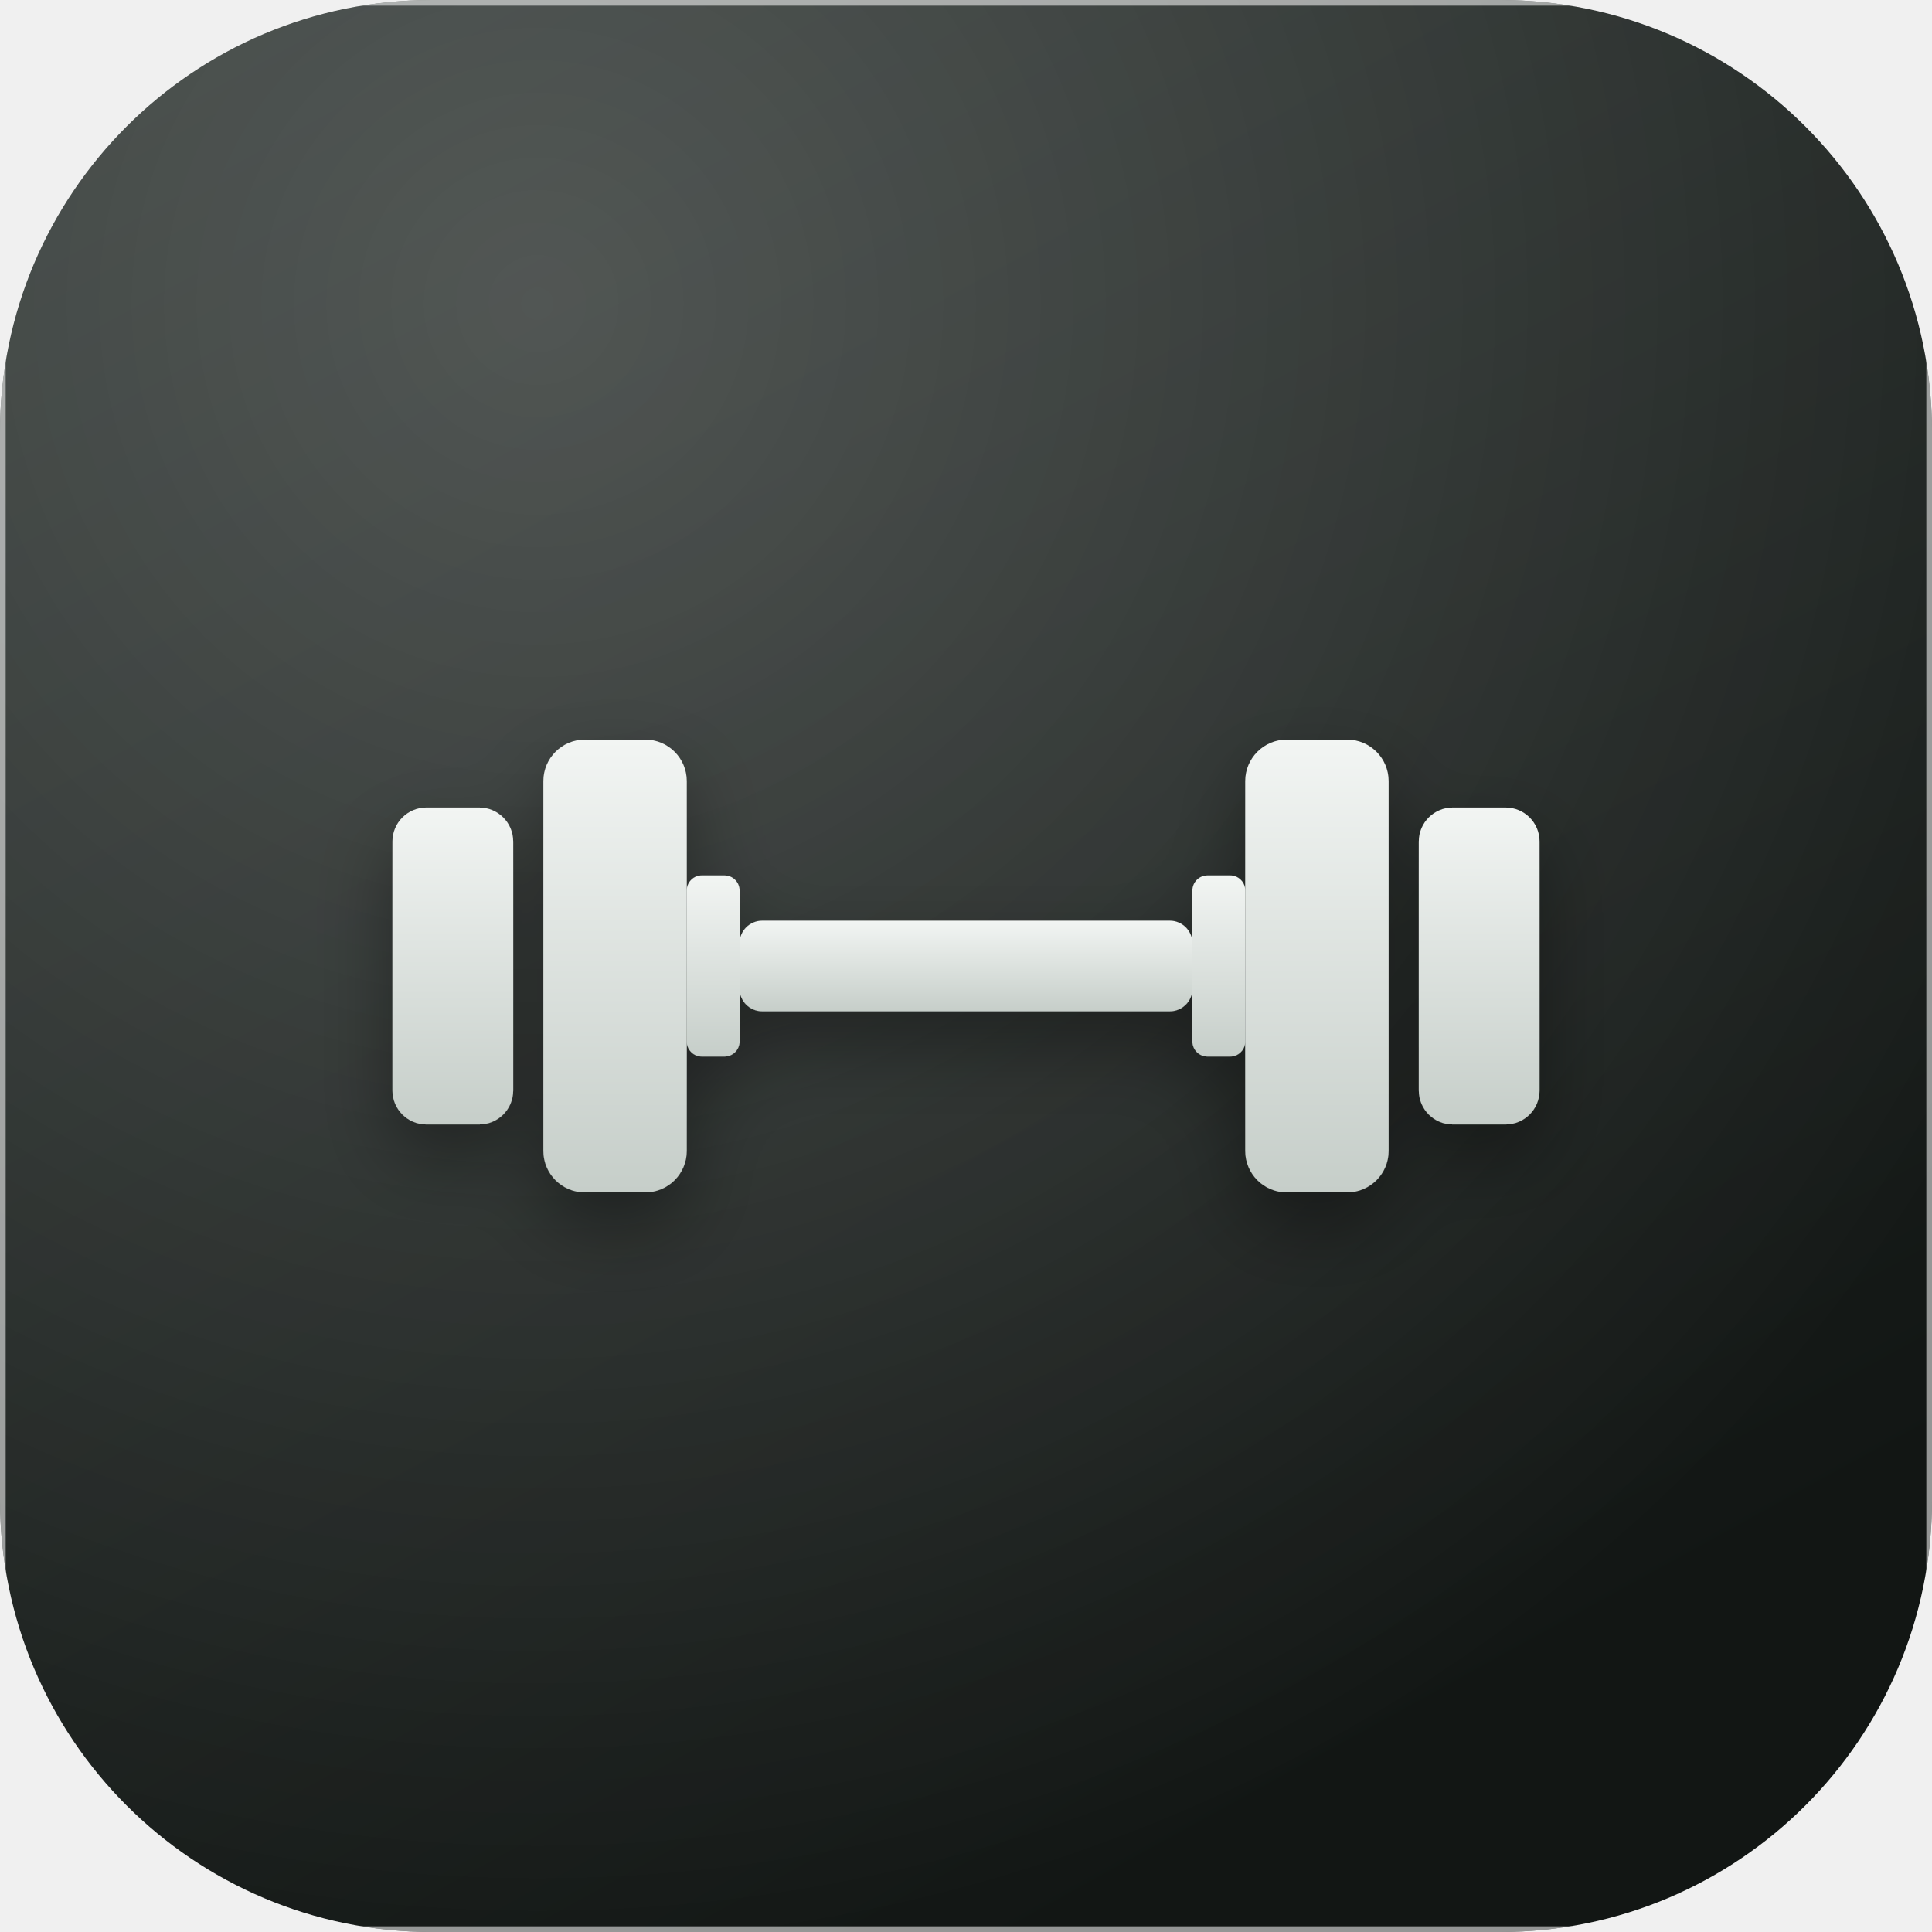
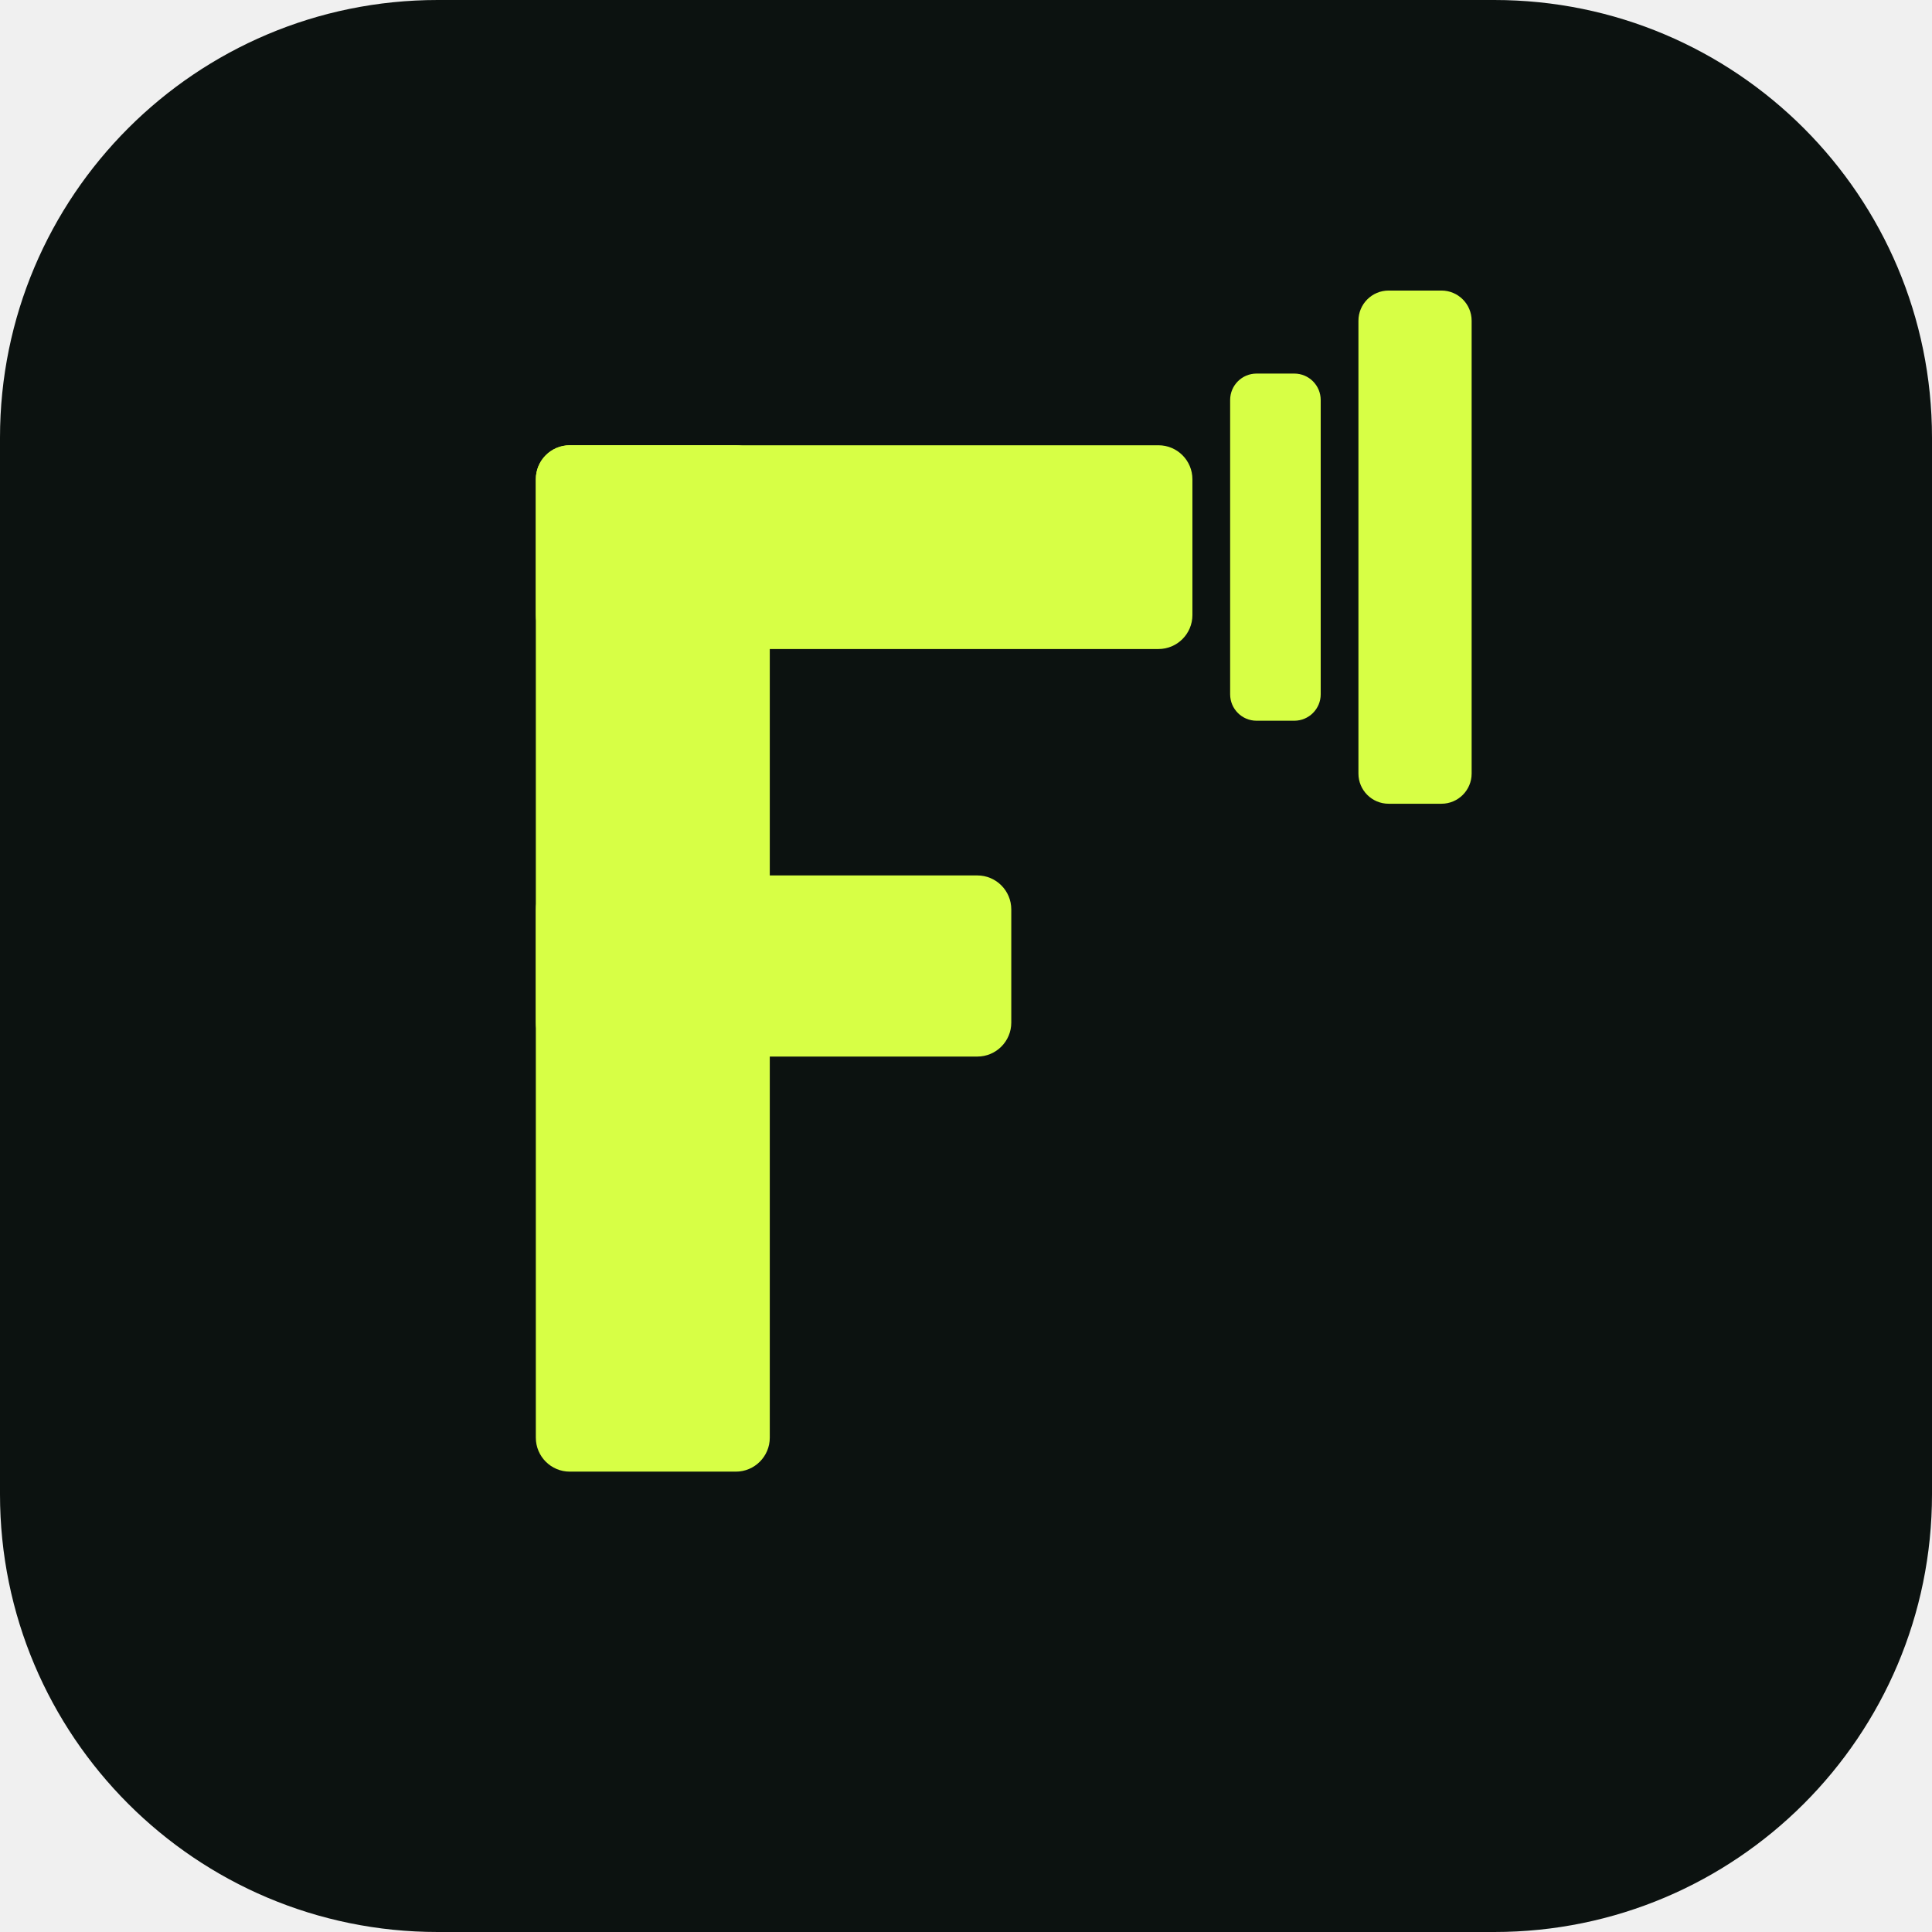
<svg xmlns="http://www.w3.org/2000/svg" viewBox="0 0 512 512" width="512" height="512">
-   <defs>
-     <linearGradient id="ground" x1="0" y1="0" x2="0.55" y2="1">
-       <stop offset="0" stop-color="#2C3330" />
-       <stop offset="1" stop-color="#121614" />
-     </linearGradient>
-     <radialGradient id="sheen" cx="0.28" cy="0.16" r="0.85">
-       <stop offset="0" stop-color="#ffffff" stop-opacity="0.20" />
-       <stop offset="1" stop-color="#ffffff" stop-opacity="0" />
-     </radialGradient>
-     <linearGradient id="steel" x1="0" y1="0" x2="0" y2="1">
-       <stop offset="0" stop-color="#F2F5F3" />
-       <stop offset="1" stop-color="#C6CEC9" />
-     </linearGradient>
-     <filter id="drop" x="-30%" y="-30%" width="160%" height="180%">
-       <feDropShadow dx="0" dy="9" stdDeviation="10" flood-color="#000000" flood-opacity="0.38" />
-     </filter>
-     <clipPath id="tile">
-       <rect width="512" height="512" rx="114.5" />
-     </clipPath>
-   </defs>
-   <g clip-path="url(#tile)">
-     <rect width="512" height="512" fill="url(#ground)" />
-     <rect width="512" height="512" fill="url(#sheen)" />
-     <rect width="512" height="512" fill="none" stroke="#ffffff" stroke-width="3" opacity="0.55" />
-   </g>
-   <g filter="url(#drop)" fill="url(#steel)">
-     <rect x="104" y="214" width="32" height="84" rx="9" />
-     <rect x="144" y="196" width="38" height="120" rx="11" />
-     <rect x="182" y="232" width="14" height="48" rx="4" />
-     <rect x="196" y="244" width="120" height="24" rx="6" />
-     <rect x="316" y="232" width="14" height="48" rx="4" />
-     <rect x="330" y="196" width="38" height="120" rx="11" />
-     <rect x="376" y="214" width="32" height="84" rx="9" />
+   <rect width="512" height="512" rx="116" fill="#0C1210" />
+   <g fill="#D7FF45">
+     <rect x="142" y="118" width="62" height="272" rx="9" />
+     <rect x="142" y="118" width="174" height="54" rx="9" />
+     <rect x="142" y="232" width="126" height="48" rx="9" />
+     <rect x="326" y="99" width="24" height="92" rx="7" />
+     <rect x="360" y="77" width="30" height="136" rx="8" />
  </g>
</svg>
